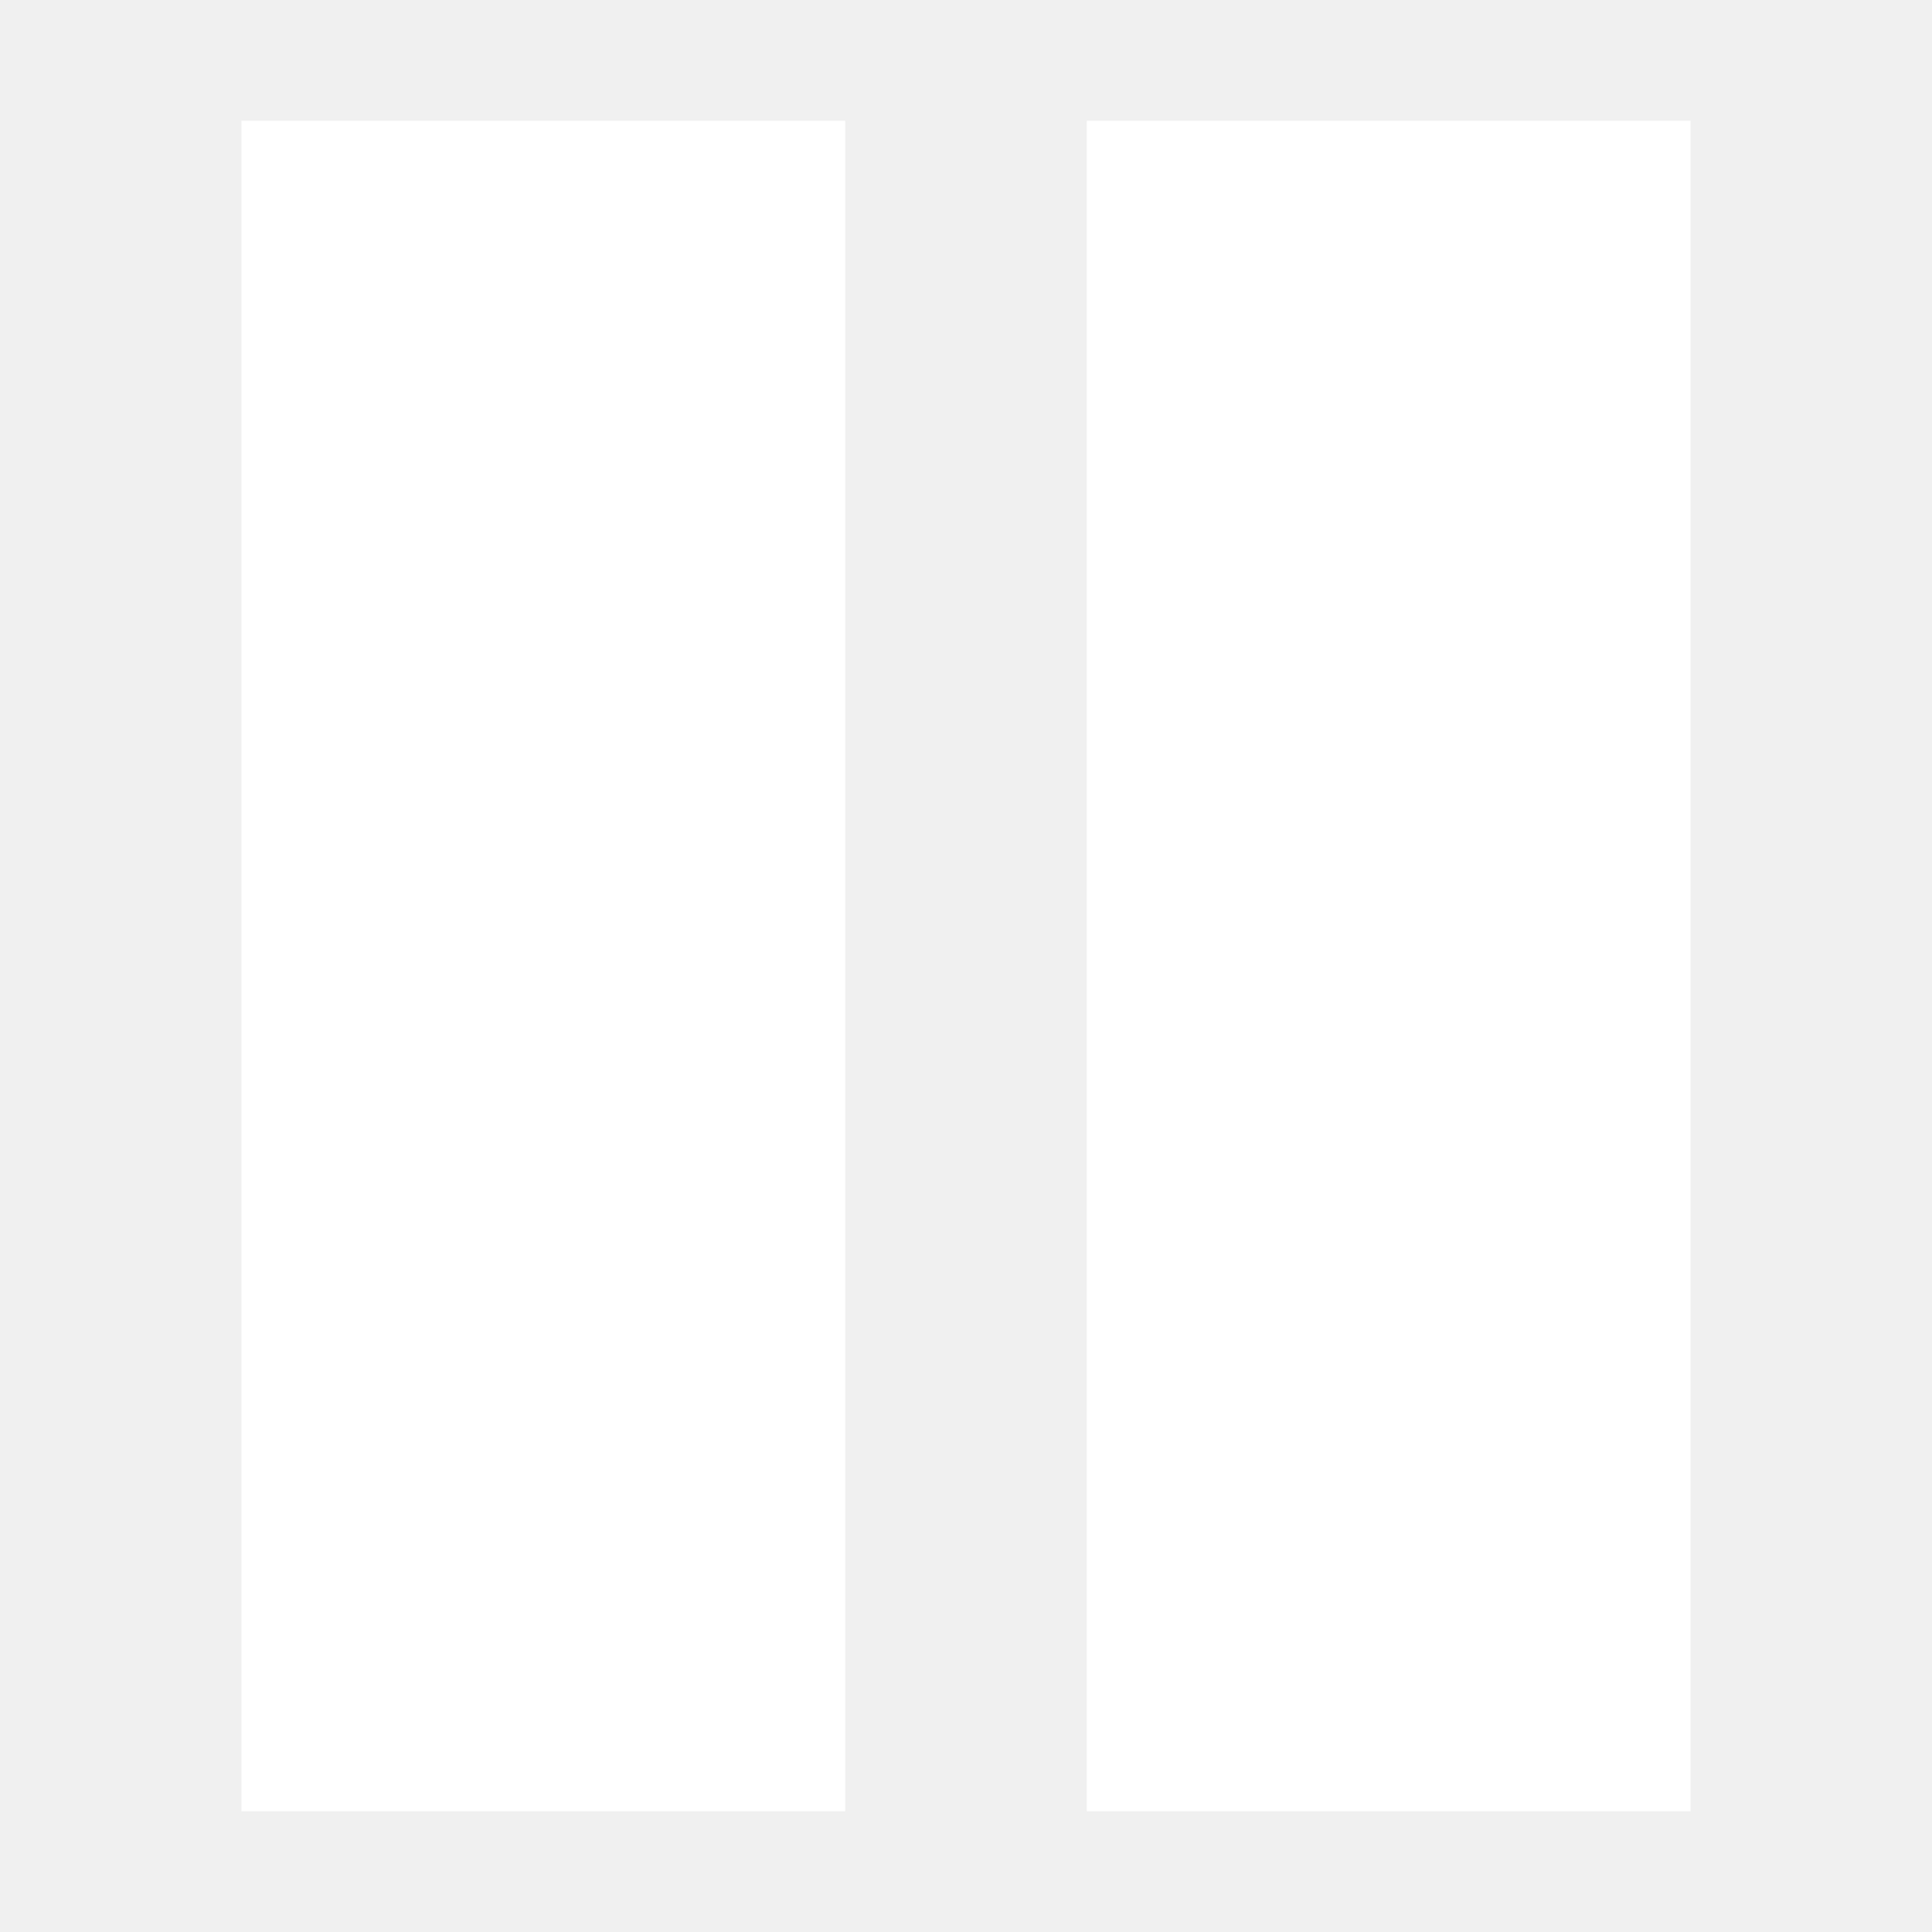
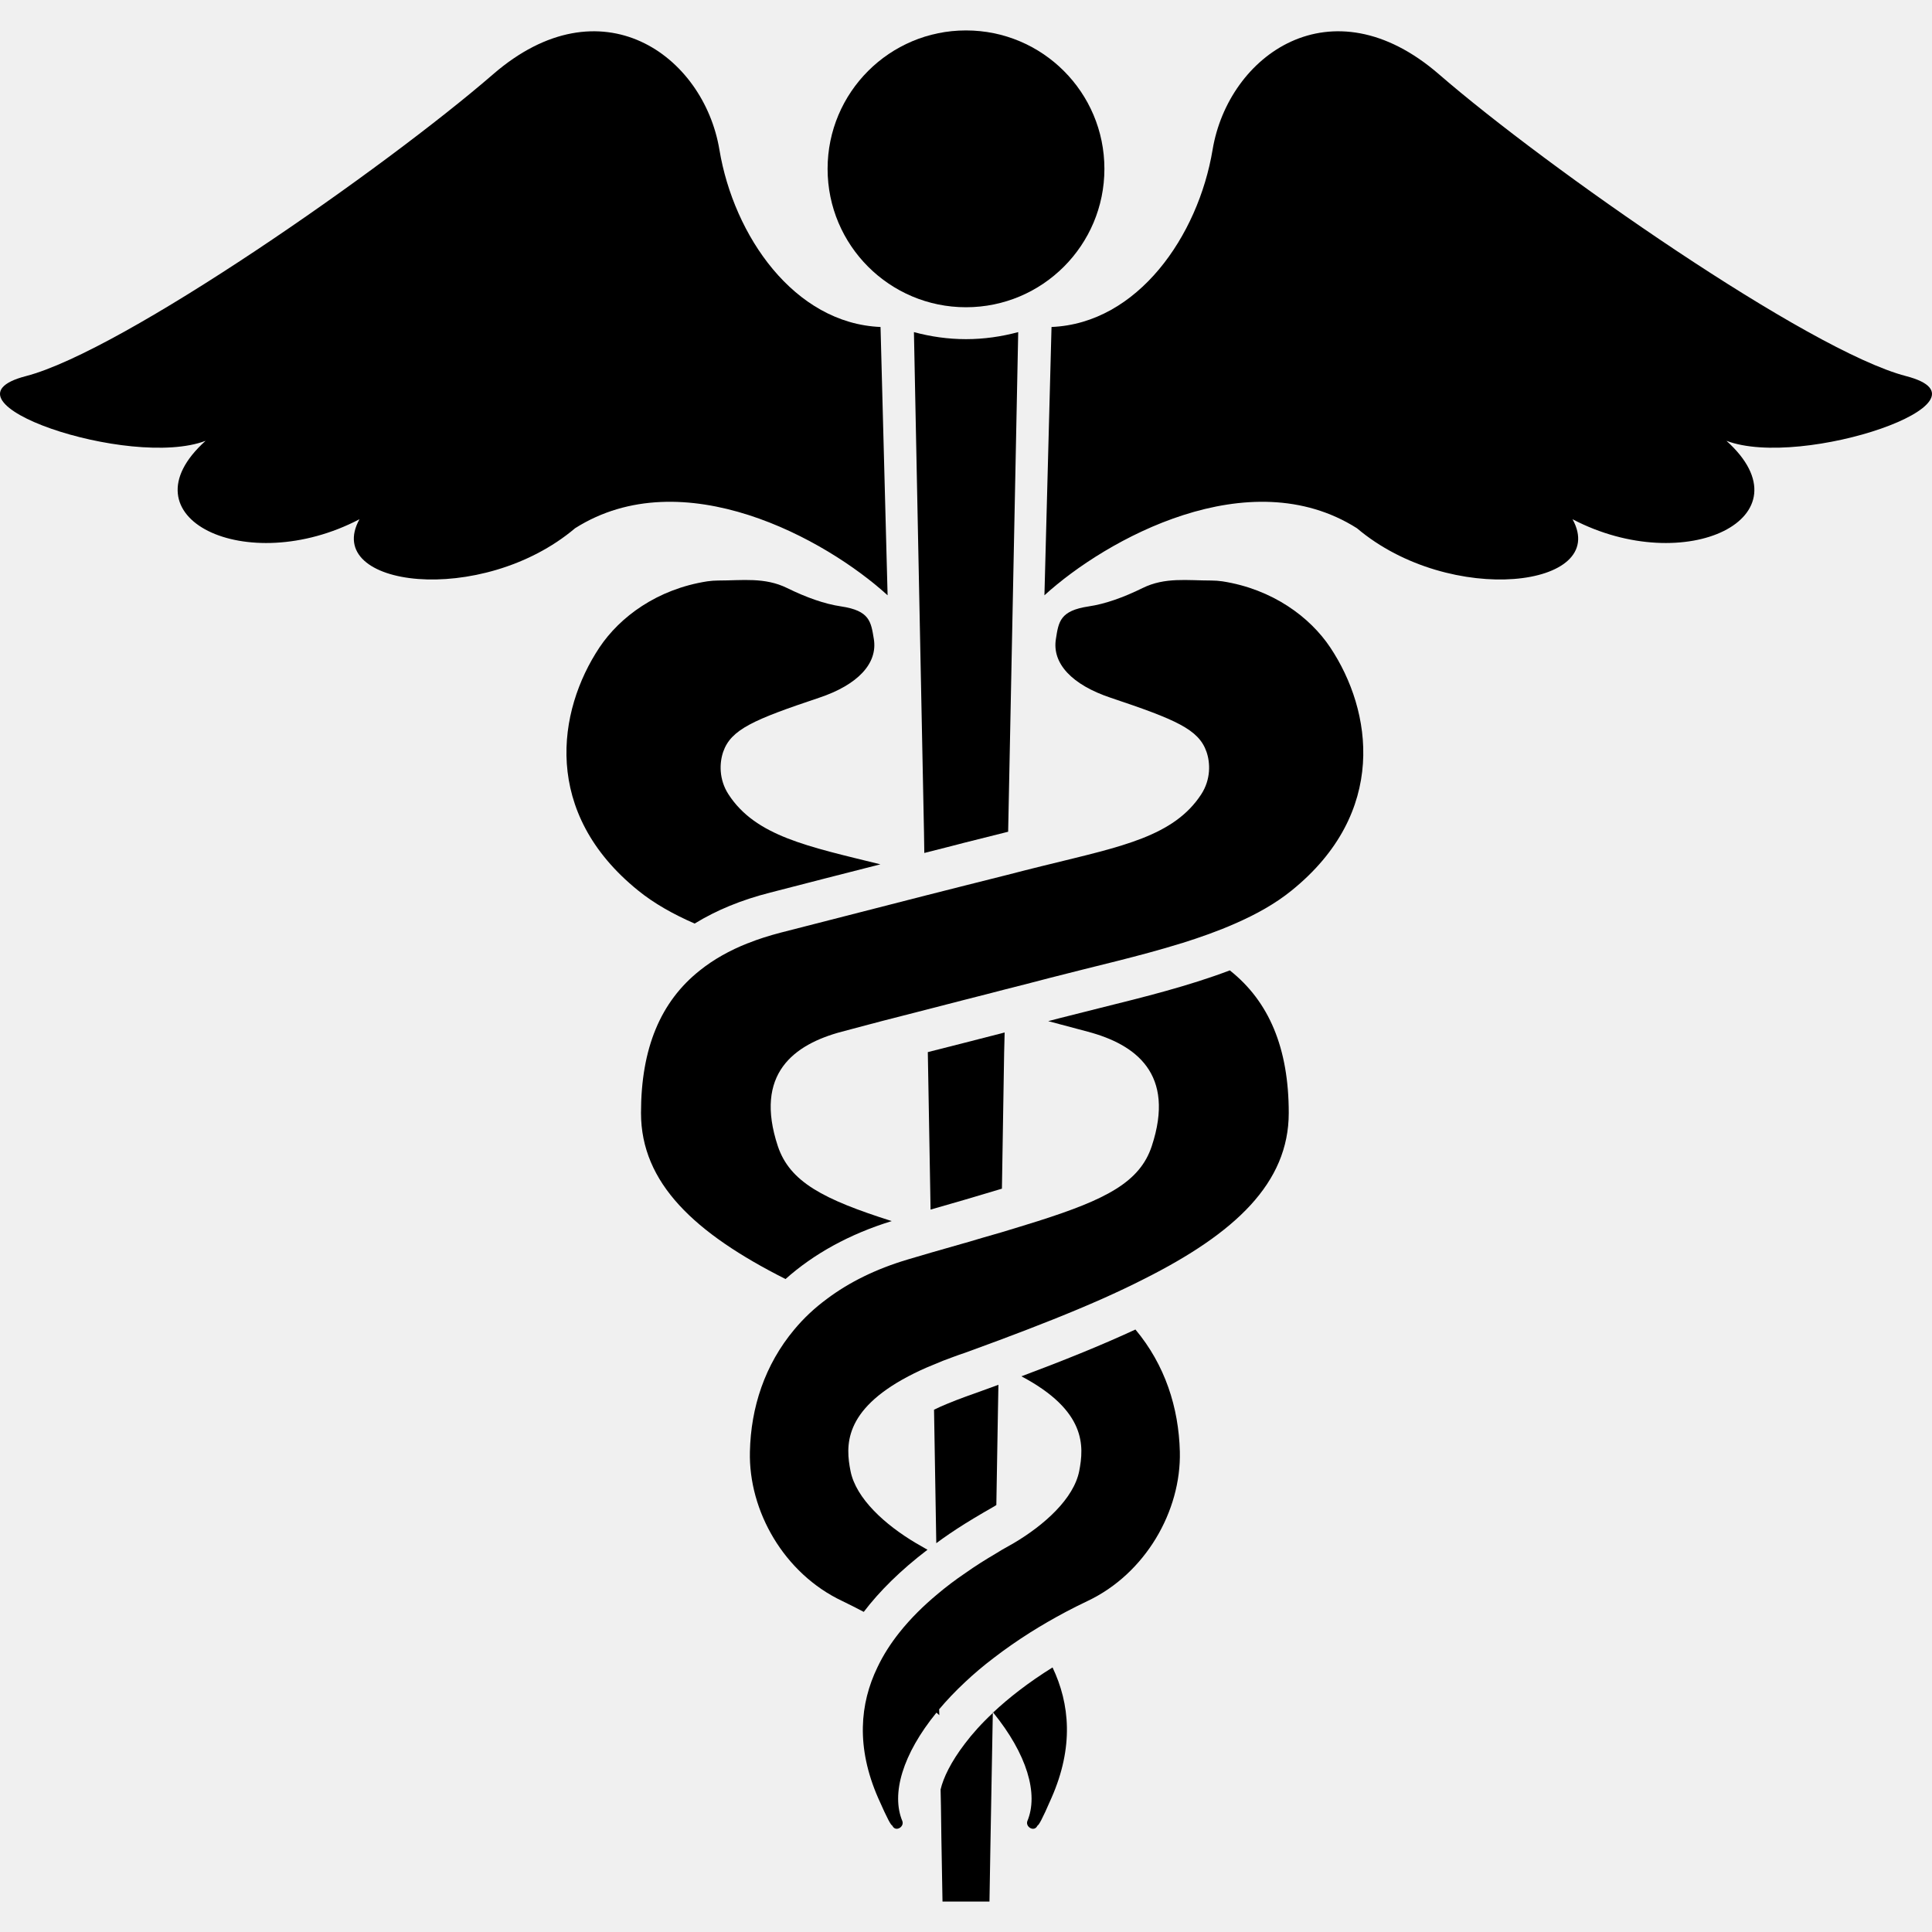
- <svg xmlns="http://www.w3.org/2000/svg" width="800px" height="800px" viewBox="0 0 16 16" fill="none">
-   <path d="M7 1H2V15H7V1Z" fill="#ffffff" />
-   <path d="M14 1H9V15H14V1Z" fill="#ffffff" />
+ <svg xmlns="http://www.w3.org/2000/svg" height="800px" width="800px" version="1.1" id="_x32_" viewBox="0 0 512 512" xml:space="preserve">
+   <style type="text/css">
+ 	.st0{fill:#000000;}
+ </style>
+   <g>
+     <path class="st0" d="M235.223,157.762l-1.872-71.107c-22.858-0.951-38.894-24.121-42.698-46.971   c-4.176-25.065-31.418-44.758-59.983-19.998C102.096,44.446,32.58,93.008,6.867,99.673c-25.711,6.666,27.614,24.76,47.619,17.144   c-22.546,20.308,10.789,36.494,40.781,20.784c-9.994,18.094,32.385,23.334,57.137,2.386   C180.976,121.892,218.875,142.84,235.223,157.762z" />
+     <path class="st0" d="M505.133,99.673c-25.712-6.665-95.222-55.227-123.793-79.988c-28.565-24.76-55.815-5.068-59.991,19.998   c-3.805,22.85-19.841,46.02-42.684,46.971l-1.88,71.107c16.349-14.921,54.254-35.869,82.819-17.775   c24.752,20.948,67.132,15.709,57.13-2.386c29.992,15.71,63.327-0.476,40.789-20.784   C477.519,124.433,530.844,106.339,505.133,99.673z" />
+     <circle class="st0" cx="256" cy="44.743" r="36.679" />
+     <path class="st0" d="M204.117,236.545c9.6-2.497,19.588-5.038,29.196-7.49c-19.217-4.741-33.053-7.453-40.254-18.541   c-2.579-3.975-2.408-8.374-1.397-11.295c2.08-5.93,8.085-8.509,25.4-14.305c10.284-3.433,15.575-9.103,14.512-15.576   c-0.758-4.614-1.092-7.498-8.672-8.635c-4.363-0.638-9.23-2.37-14.305-4.867c-5.967-2.92-11.852-1.992-18.287-1.992   c-0.929,0-1.902,0.082-2.876,0.216c-13.331,2.074-23.192,9.474-28.565,17.515c-11.213,16.846-15.286,43.806,10.24,64.419   c4.274,3.47,9.356,6.302,14.982,8.761C189.805,241.242,196.448,238.492,204.117,236.545z" />
+     <path class="st0" d="M263.194,453.828c8.969,11.043,12.097,21.58,9.05,28.818c-0.505,1.568,1.873,2.92,2.676,1.189   c0.416-0.253,1.1-1.316,3.716-7.327c5.974-13.539,4.874-25.005,0.298-34.621C272.542,445.87,267.34,449.935,263.194,453.828z" />
+     <path class="st0" d="M325.912,257.159c-10.79,4.102-22.724,7.067-34.451,9.981c-3.552,0.891-7.059,1.783-10.582,2.667   c-1.01,0.26-2.066,0.55-3.091,0.81c3.641,0.966,7.156,1.902,10.499,2.794c12.7,3.381,23.282,11.168,16.936,30.341   c-3.136,9.482-12.023,14.096-30.14,19.848c-3.002,0.936-6.257,1.947-9.772,3.002c-3.01,0.847-6.175,1.784-9.571,2.794   c0,0,0,0-0.038,0c-2.838,0.81-5.796,1.657-8.888,2.541c-1.992,0.594-4.064,1.182-6.183,1.82   c-8.545,2.534-15.657,6.094-21.416,10.411c-3.344,2.452-6.257,5.209-8.717,8.166c-7.824,9.356-11.51,20.651-11.763,32.377   c-0.386,15.702,9.05,32.296,24.463,39.57c1.947,0.937,3.849,1.91,5.707,2.883c4.191-5.506,9.735-11.006,16.891-16.467   c-0.171-0.082-0.335-0.208-0.513-0.29l-2.579-1.486c-8.077-4.786-15.866-11.771-17.307-19.09   c-1.308-6.555-1.947-15.999,15.323-25.095c1.946-1.018,4.146-2.073,6.599-3.047c1.65-0.721,3.47-1.441,5.38-2.118   c1.011-0.379,1.984-0.721,3.002-1.056c3.092-1.144,6.138-2.244,9.096-3.344c9.943-3.723,19.09-7.319,27.384-11.005   c3.894-1.739,7.572-3.471,11.05-5.247c24.077-12.105,38.3-25.398,38.3-43.977C341.531,277.765,336.322,265.408,325.912,257.159z" />
+     <path class="st0" d="M263.104,453.955c0-0.044,0.044-0.089,0.089-0.126c0-0.044-0.045-0.089-0.089-0.126V453.955z" />
+     <path class="st0" d="M270.684,364.738c17.27,9.14,16.586,18.54,15.322,25.095c-1.441,7.32-9.23,14.305-17.314,19.09l-2.623,1.486   c-0.17,0.082-0.334,0.208-0.513,0.29c-0.542,0.342-1.137,0.676-1.731,1.055c-2.534,1.486-5.328,3.226-8.122,5.209   c-2.452,1.65-4.912,3.515-7.327,5.544c-3.596,3.002-7.022,6.346-10.024,10.121c-2.288,2.876-4.28,5.96-5.84,9.259   c-4.615,9.571-5.714,21.082,0.216,34.621c2.66,6.012,3.337,7.074,3.76,7.327c0.803,1.731,3.173,0.379,2.66-1.189   c-3.039-7.238,0.052-17.775,9.022-28.78c0.253,0.216,0.505,0.424,0.758,0.684l-0.045-1.568c1.992-2.37,4.28-4.786,6.822-7.156   c2.326-2.2,4.868-4.355,7.662-6.472c2.957-2.281,6.175-4.525,9.645-6.725c2.965-1.865,6.101-3.686,9.445-5.462   c1.858-0.973,3.76-1.946,5.752-2.883c15.367-7.274,24.834-23.868,24.462-39.57c-0.297-11.726-3.938-23.021-11.77-32.377   C291.669,356.616,281.518,360.681,270.684,364.738z" />
+     <path class="st0" d="M323.964,154.061c-0.966-0.134-1.946-0.216-2.912-0.216c-6.436,0-12.32-0.929-18.25,1.992   c-5.076,2.497-9.943,4.228-14.298,4.867c-7.58,1.138-7.958,4.021-8.68,8.635c-1.055,6.472,4.236,12.142,14.52,15.576   c17.308,5.796,23.319,8.375,25.385,14.305c1.025,2.92,1.189,7.32-1.397,11.295c-7.23,11.088-21.074,13.8-40.284,18.541   c-0.676,0.17-1.397,0.334-2.073,0.505c-2.749,0.676-5.759,1.441-9.022,2.289c-3.507,0.884-7.267,1.812-11.25,2.83l-10.537,2.668   c-12.276,3.128-25.608,6.562-38.307,9.817c-3.039,0.802-5.922,1.694-8.628,2.794c0,0,0,0-0.045,0c-4.83,1.91-9.103,4.317-12.7,7.2   c-10.411,8.249-15.613,20.606-15.613,37.787c0,18.578,14.216,31.872,38.3,44.014c7.491-6.68,16.973-11.927,28.142-15.36   c-18.11-5.752-26.997-10.366-30.178-19.848c-6.345-19.173,4.236-26.96,16.929-30.341c3.344-0.892,6.903-1.829,10.544-2.794   c3.894-0.981,7.914-2.036,12.061-3.092c3.299-0.847,6.643-1.694,10.031-2.586c3.552-0.884,7.104-1.821,10.708-2.749   c3.887-0.966,7.78-1.985,11.674-3.003c11.726-3.047,23.913-5.759,35.045-9.229h0.045c4.948-1.56,9.734-3.255,14.134-5.202   c5.632-2.459,10.708-5.291,14.981-8.761c25.526-20.614,21.46-47.574,10.24-64.419C347.164,163.536,337.258,156.135,323.964,154.061   z" />
+     <path class="st0" d="M249.268,474.227v0.045l0.089,4.273l0.119,8.672l0.297,16.72h12.448l0.259-15.323l0.625-34.658   c-3.002,2.794-5.454,5.543-7.402,8.13C252.017,466.9,249.988,471.135,249.268,474.227z" />
+     <path class="st0" d="M255.659,403.84c1.568-0.966,3.217-1.984,4.912-2.958l2.578-1.486c0.297-0.164,0.595-0.334,0.892-0.55   l0.424-24.968l0.126-6.896c-2.675,0.974-5.417,1.992-8.174,2.958c-0.252,0.089-0.505,0.171-0.714,0.26   c-3.217,1.182-5.93,2.281-8.174,3.381l0.431,25.608l0.164,9.771C250.457,407.229,252.954,405.535,255.659,403.84z" />
+     <path class="st0" d="M252.188,318.948c1.226-0.342,2.37-0.683,3.515-1.017c3.552-1.063,6.814-2.029,9.817-2.92l0.587-36.018   l0.134-5.373c-2.289,0.594-4.533,1.144-6.777,1.739c-1.264,0.335-2.534,0.632-3.76,0.966c-3.344,0.847-6.599,1.694-9.824,2.496   l0.639,36.397l0.089,5.336C248.51,320.003,250.367,319.454,252.188,318.948z" />
+     <path class="st0" d="M242.201,88.014l2.668,132.577l0.081,5.454c3.723-0.929,7.32-1.858,10.753-2.75   c4.102-1.01,7.951-1.991,11.467-2.876l2.667-132.406c-4.443,1.19-9.058,1.865-13.836,1.865   C251.215,89.879,246.607,89.204,242.201,88.014z" />
+   </g>
</svg>
